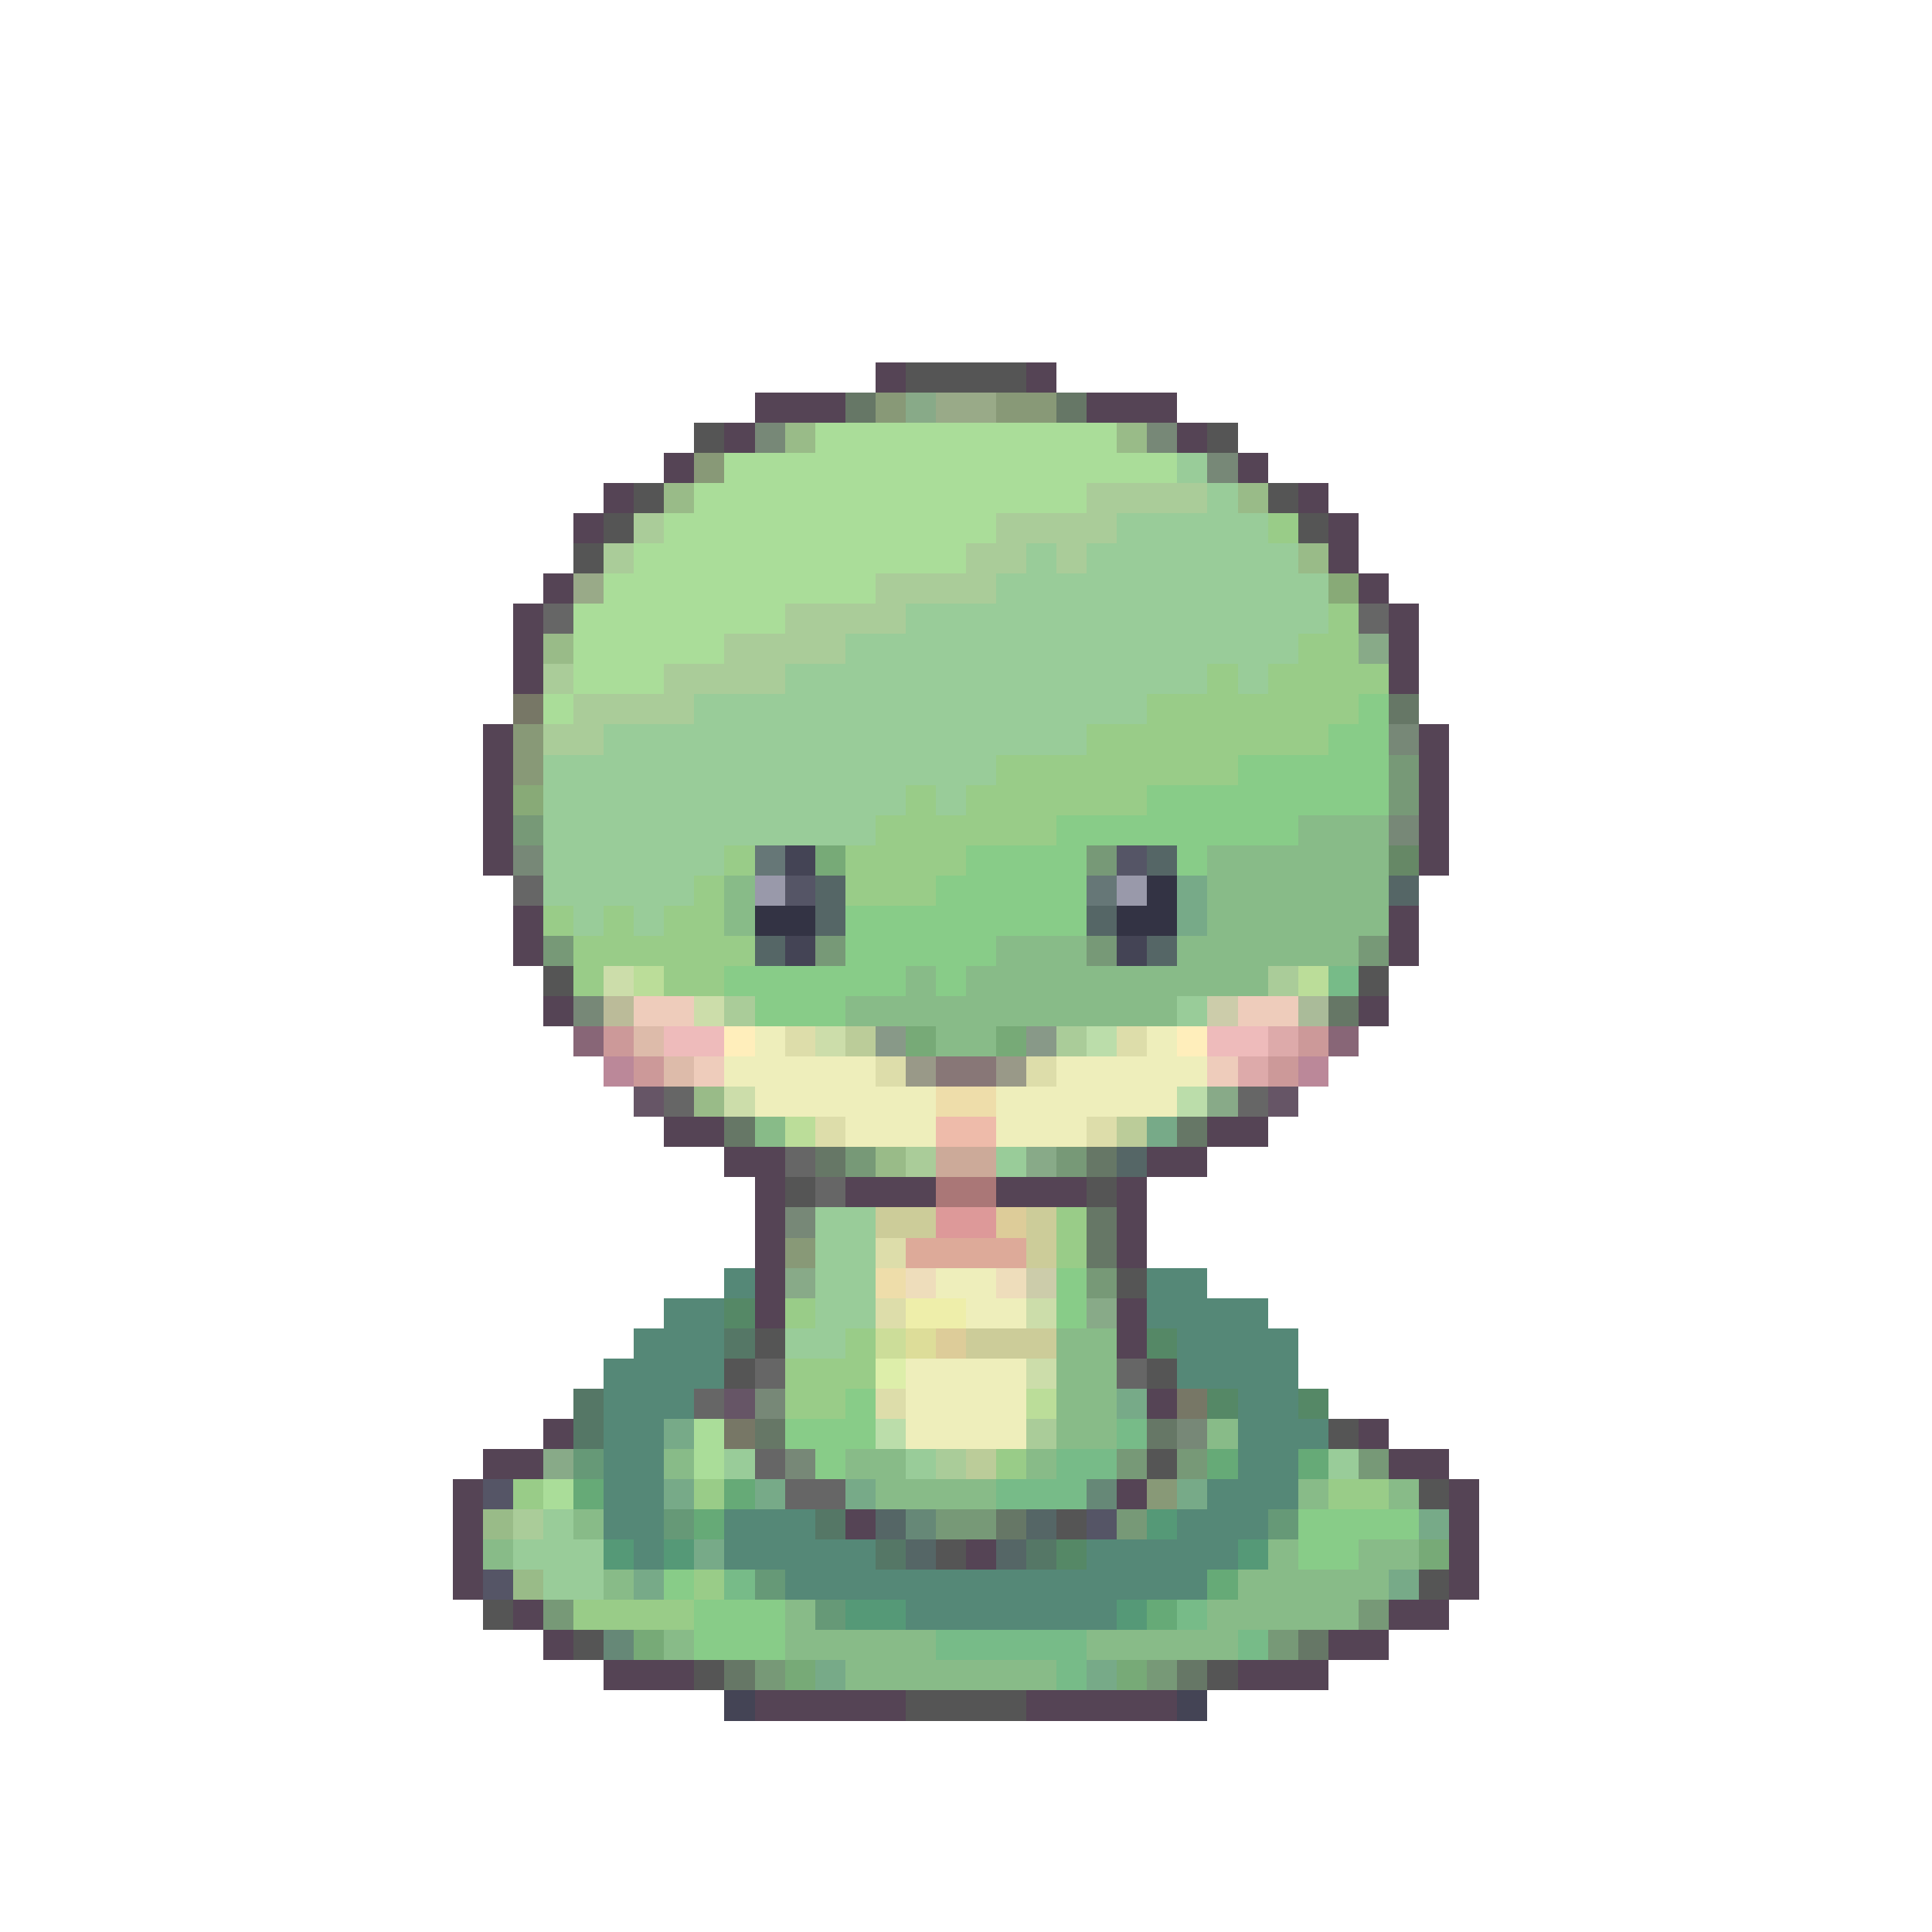
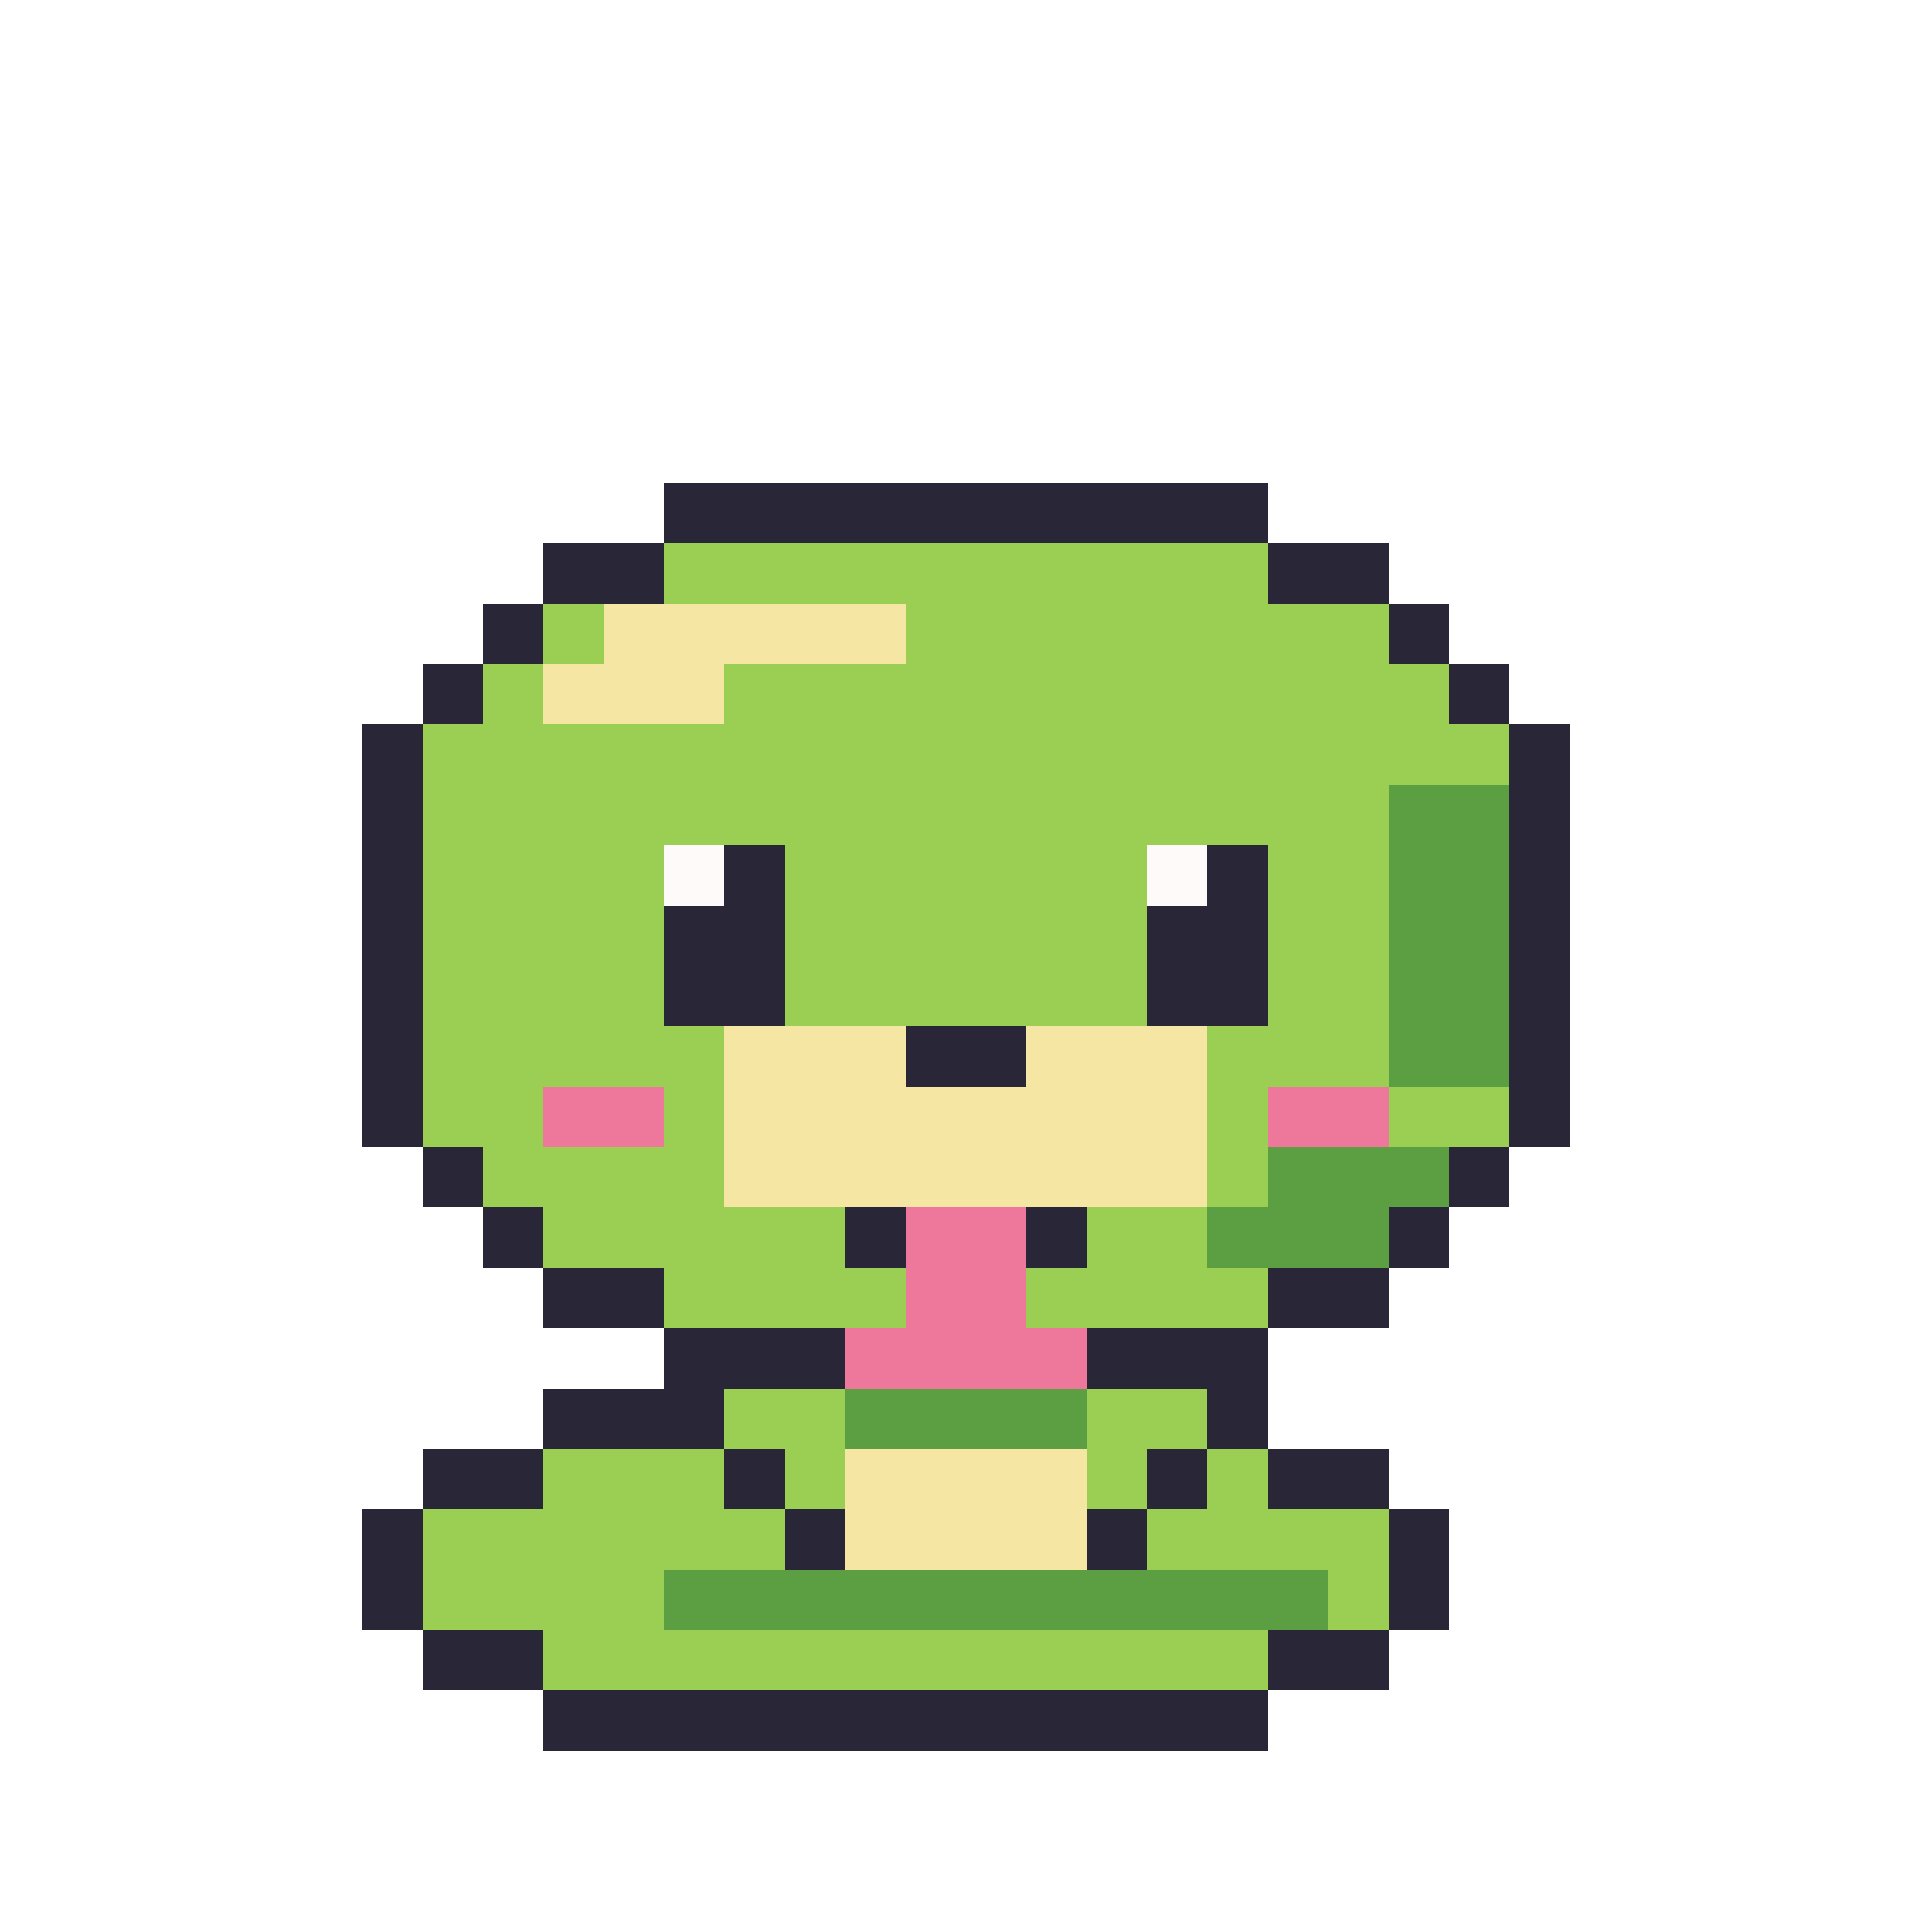
- <svg xmlns="http://www.w3.org/2000/svg" width="64" height="64" viewBox="0 0 64 64" shape-rendering="crispEdges" role="img" aria-label="뱀 도트 수호메이트">
-   <path fill="#554455" d="M29 12h1v1h-1ZM34 12h1v1h-1ZM25 13h1v1h-1ZM26 13h1v1h-1ZM27 13h1v1h-1ZM36 13h1v1h-1ZM37 13h1v1h-1ZM38 13h1v1h-1ZM24 14h1v1h-1ZM39 14h1v1h-1ZM22 15h1v1h-1ZM41 15h1v1h-1ZM20 16h1v1h-1ZM43 16h1v1h-1ZM19 17h1v1h-1ZM44 17h1v1h-1ZM44 18h1v1h-1ZM18 19h1v1h-1ZM45 19h1v1h-1ZM17 20h1v1h-1ZM46 20h1v1h-1ZM17 21h1v1h-1ZM46 21h1v1h-1ZM17 22h1v1h-1ZM46 22h1v1h-1ZM16 24h1v1h-1ZM47 24h1v1h-1ZM16 25h1v1h-1ZM47 25h1v1h-1ZM16 26h1v1h-1ZM47 26h1v1h-1ZM16 27h1v1h-1ZM47 27h1v1h-1ZM16 28h1v1h-1ZM47 28h1v1h-1ZM17 30h1v1h-1ZM46 30h1v1h-1ZM17 31h1v1h-1ZM46 31h1v1h-1ZM18 33h1v1h-1ZM45 33h1v1h-1ZM22 37h1v1h-1ZM23 37h1v1h-1ZM40 37h1v1h-1ZM41 37h1v1h-1ZM24 38h1v1h-1ZM25 38h1v1h-1ZM38 38h1v1h-1ZM39 38h1v1h-1ZM25 39h1v1h-1ZM28 39h1v1h-1ZM29 39h1v1h-1ZM30 39h1v1h-1ZM33 39h1v1h-1ZM34 39h1v1h-1ZM35 39h1v1h-1ZM37 39h1v1h-1ZM25 40h1v1h-1ZM37 40h1v1h-1ZM25 41h1v1h-1ZM37 41h1v1h-1ZM25 42h1v1h-1ZM25 43h1v1h-1ZM37 43h1v1h-1ZM37 44h1v1h-1ZM38 46h1v1h-1ZM18 47h1v1h-1ZM45 47h1v1h-1ZM16 48h1v1h-1ZM17 48h1v1h-1ZM46 48h1v1h-1ZM47 48h1v1h-1ZM15 49h1v1h-1ZM37 49h1v1h-1ZM48 49h1v1h-1ZM15 50h1v1h-1ZM28 50h1v1h-1ZM48 50h1v1h-1ZM15 51h1v1h-1ZM32 51h1v1h-1ZM48 51h1v1h-1ZM15 52h1v1h-1ZM48 52h1v1h-1ZM17 53h1v1h-1ZM46 53h1v1h-1ZM47 53h1v1h-1ZM18 54h1v1h-1ZM44 54h1v1h-1ZM45 54h1v1h-1ZM20 55h1v1h-1ZM21 55h1v1h-1ZM22 55h1v1h-1ZM41 55h1v1h-1ZM42 55h1v1h-1ZM43 55h1v1h-1ZM25 56h1v1h-1ZM26 56h1v1h-1ZM27 56h1v1h-1ZM28 56h1v1h-1ZM29 56h1v1h-1ZM34 56h1v1h-1ZM35 56h1v1h-1ZM36 56h1v1h-1ZM37 56h1v1h-1ZM38 56h1v1h-1Z" />
-   <path fill="#555555" d="M30 12h1v1h-1ZM31 12h1v1h-1ZM32 12h1v1h-1ZM33 12h1v1h-1ZM23 14h1v1h-1ZM40 14h1v1h-1ZM21 16h1v1h-1ZM42 16h1v1h-1ZM20 17h1v1h-1ZM43 17h1v1h-1ZM19 18h1v1h-1ZM18 32h1v1h-1ZM45 32h1v1h-1ZM26 39h1v1h-1ZM36 39h1v1h-1ZM37 42h1v1h-1ZM25 44h1v1h-1ZM24 45h1v1h-1ZM38 45h1v1h-1ZM44 47h1v1h-1ZM38 48h1v1h-1ZM47 49h1v1h-1ZM35 50h1v1h-1ZM31 51h1v1h-1ZM47 52h1v1h-1ZM16 53h1v1h-1ZM19 54h1v1h-1ZM23 55h1v1h-1ZM40 55h1v1h-1ZM30 56h1v1h-1ZM31 56h1v1h-1ZM32 56h1v1h-1ZM33 56h1v1h-1Z" />
-   <path fill="#667766" d="M28 13h1v1h-1ZM35 13h1v1h-1ZM46 23h1v1h-1ZM44 33h1v1h-1ZM24 37h1v1h-1ZM39 37h1v1h-1ZM27 38h1v1h-1ZM36 38h1v1h-1ZM36 40h1v1h-1ZM36 41h1v1h-1ZM25 47h1v1h-1ZM38 47h1v1h-1ZM33 50h1v1h-1ZM43 54h1v1h-1ZM24 55h1v1h-1ZM39 55h1v1h-1Z" />
-   <path fill="#889977" d="M29 13h1v1h-1ZM33 13h1v1h-1ZM34 13h1v1h-1ZM23 15h1v1h-1ZM17 24h1v1h-1ZM17 25h1v1h-1ZM26 41h1v1h-1ZM38 49h1v1h-1Z" />
-   <path fill="#88aa88" d="M30 13h1v1h-1ZM45 21h1v1h-1ZM40 36h1v1h-1ZM34 38h1v1h-1ZM26 42h1v1h-1ZM36 43h1v1h-1ZM18 48h1v1h-1Z" />
-   <path fill="#99aa88" d="M31 13h1v1h-1ZM32 13h1v1h-1ZM19 19h1v1h-1Z" />
-   <path fill="#778877" d="M25 14h1v1h-1ZM38 14h1v1h-1ZM40 15h1v1h-1ZM46 24h1v1h-1ZM46 27h1v1h-1ZM17 28h1v1h-1ZM19 33h1v1h-1ZM26 40h1v1h-1ZM25 46h1v1h-1ZM39 47h1v1h-1ZM26 48h1v1h-1Z" />
-   <path fill="#99bb88" d="M26 14h1v1h-1ZM37 14h1v1h-1ZM22 16h1v1h-1ZM41 16h1v1h-1ZM43 18h1v1h-1ZM18 21h1v1h-1ZM23 36h1v1h-1ZM29 38h1v1h-1ZM16 50h1v1h-1ZM17 52h1v1h-1Z" />
-   <path fill="#aadd99" d="M27 14h1v1h-1ZM28 14h1v1h-1ZM29 14h1v1h-1ZM30 14h1v1h-1ZM31 14h1v1h-1ZM32 14h1v1h-1ZM33 14h1v1h-1ZM34 14h1v1h-1ZM35 14h1v1h-1ZM36 14h1v1h-1ZM24 15h1v1h-1ZM25 15h1v1h-1ZM26 15h1v1h-1ZM27 15h1v1h-1ZM28 15h1v1h-1ZM29 15h1v1h-1ZM30 15h1v1h-1ZM31 15h1v1h-1ZM32 15h1v1h-1ZM33 15h1v1h-1ZM34 15h1v1h-1ZM35 15h1v1h-1ZM36 15h1v1h-1ZM37 15h1v1h-1ZM38 15h1v1h-1ZM23 16h1v1h-1ZM24 16h1v1h-1ZM25 16h1v1h-1ZM26 16h1v1h-1ZM27 16h1v1h-1ZM28 16h1v1h-1ZM29 16h1v1h-1ZM30 16h1v1h-1ZM31 16h1v1h-1ZM32 16h1v1h-1ZM33 16h1v1h-1ZM34 16h1v1h-1ZM35 16h1v1h-1ZM22 17h1v1h-1ZM23 17h1v1h-1ZM24 17h1v1h-1ZM25 17h1v1h-1ZM26 17h1v1h-1ZM27 17h1v1h-1ZM28 17h1v1h-1ZM29 17h1v1h-1ZM30 17h1v1h-1ZM31 17h1v1h-1ZM32 17h1v1h-1ZM21 18h1v1h-1ZM22 18h1v1h-1ZM23 18h1v1h-1ZM24 18h1v1h-1ZM25 18h1v1h-1ZM26 18h1v1h-1ZM27 18h1v1h-1ZM28 18h1v1h-1ZM29 18h1v1h-1ZM30 18h1v1h-1ZM31 18h1v1h-1ZM20 19h1v1h-1ZM21 19h1v1h-1ZM22 19h1v1h-1ZM23 19h1v1h-1ZM24 19h1v1h-1ZM25 19h1v1h-1ZM26 19h1v1h-1ZM27 19h1v1h-1ZM28 19h1v1h-1ZM19 20h1v1h-1ZM20 20h1v1h-1ZM21 20h1v1h-1ZM22 20h1v1h-1ZM23 20h1v1h-1ZM24 20h1v1h-1ZM25 20h1v1h-1ZM19 21h1v1h-1ZM20 21h1v1h-1ZM21 21h1v1h-1ZM22 21h1v1h-1ZM23 21h1v1h-1ZM19 22h1v1h-1ZM20 22h1v1h-1ZM21 22h1v1h-1ZM18 23h1v1h-1ZM23 47h1v1h-1ZM23 48h1v1h-1ZM18 49h1v1h-1Z" />
-   <path fill="#99cc99" d="M39 15h1v1h-1ZM40 16h1v1h-1ZM37 17h1v1h-1ZM38 17h1v1h-1ZM39 17h1v1h-1ZM40 17h1v1h-1ZM41 17h1v1h-1ZM34 18h1v1h-1ZM36 18h1v1h-1ZM37 18h1v1h-1ZM38 18h1v1h-1ZM39 18h1v1h-1ZM40 18h1v1h-1ZM41 18h1v1h-1ZM42 18h1v1h-1ZM33 19h1v1h-1ZM34 19h1v1h-1ZM35 19h1v1h-1ZM36 19h1v1h-1ZM37 19h1v1h-1ZM38 19h1v1h-1ZM39 19h1v1h-1ZM40 19h1v1h-1ZM41 19h1v1h-1ZM42 19h1v1h-1ZM43 19h1v1h-1ZM30 20h1v1h-1ZM31 20h1v1h-1ZM32 20h1v1h-1ZM33 20h1v1h-1ZM34 20h1v1h-1ZM35 20h1v1h-1ZM36 20h1v1h-1ZM37 20h1v1h-1ZM38 20h1v1h-1ZM39 20h1v1h-1ZM40 20h1v1h-1ZM41 20h1v1h-1ZM42 20h1v1h-1ZM43 20h1v1h-1ZM28 21h1v1h-1ZM29 21h1v1h-1ZM30 21h1v1h-1ZM31 21h1v1h-1ZM32 21h1v1h-1ZM33 21h1v1h-1ZM34 21h1v1h-1ZM35 21h1v1h-1ZM36 21h1v1h-1ZM37 21h1v1h-1ZM38 21h1v1h-1ZM39 21h1v1h-1ZM40 21h1v1h-1ZM41 21h1v1h-1ZM42 21h1v1h-1ZM26 22h1v1h-1ZM27 22h1v1h-1ZM28 22h1v1h-1ZM29 22h1v1h-1ZM30 22h1v1h-1ZM31 22h1v1h-1ZM32 22h1v1h-1ZM33 22h1v1h-1ZM34 22h1v1h-1ZM35 22h1v1h-1ZM36 22h1v1h-1ZM37 22h1v1h-1ZM38 22h1v1h-1ZM39 22h1v1h-1ZM41 22h1v1h-1ZM23 23h1v1h-1ZM24 23h1v1h-1ZM25 23h1v1h-1ZM26 23h1v1h-1ZM27 23h1v1h-1ZM28 23h1v1h-1ZM29 23h1v1h-1ZM30 23h1v1h-1ZM31 23h1v1h-1ZM32 23h1v1h-1ZM33 23h1v1h-1ZM34 23h1v1h-1ZM35 23h1v1h-1ZM36 23h1v1h-1ZM37 23h1v1h-1ZM20 24h1v1h-1ZM21 24h1v1h-1ZM22 24h1v1h-1ZM23 24h1v1h-1ZM24 24h1v1h-1ZM25 24h1v1h-1ZM26 24h1v1h-1ZM27 24h1v1h-1ZM28 24h1v1h-1ZM29 24h1v1h-1ZM30 24h1v1h-1ZM31 24h1v1h-1ZM32 24h1v1h-1ZM33 24h1v1h-1ZM34 24h1v1h-1ZM35 24h1v1h-1ZM18 25h1v1h-1ZM19 25h1v1h-1ZM20 25h1v1h-1ZM21 25h1v1h-1ZM22 25h1v1h-1ZM23 25h1v1h-1ZM24 25h1v1h-1ZM25 25h1v1h-1ZM26 25h1v1h-1ZM27 25h1v1h-1ZM28 25h1v1h-1ZM29 25h1v1h-1ZM30 25h1v1h-1ZM31 25h1v1h-1ZM32 25h1v1h-1ZM18 26h1v1h-1ZM19 26h1v1h-1ZM20 26h1v1h-1ZM21 26h1v1h-1ZM22 26h1v1h-1ZM23 26h1v1h-1ZM24 26h1v1h-1ZM25 26h1v1h-1ZM26 26h1v1h-1ZM27 26h1v1h-1ZM28 26h1v1h-1ZM29 26h1v1h-1ZM31 26h1v1h-1ZM18 27h1v1h-1ZM19 27h1v1h-1ZM20 27h1v1h-1ZM21 27h1v1h-1ZM22 27h1v1h-1ZM23 27h1v1h-1ZM24 27h1v1h-1ZM25 27h1v1h-1ZM26 27h1v1h-1ZM27 27h1v1h-1ZM28 27h1v1h-1ZM18 28h1v1h-1ZM19 28h1v1h-1ZM20 28h1v1h-1ZM21 28h1v1h-1ZM22 28h1v1h-1ZM23 28h1v1h-1ZM18 29h1v1h-1ZM19 29h1v1h-1ZM20 29h1v1h-1ZM21 29h1v1h-1ZM22 29h1v1h-1ZM19 30h1v1h-1ZM21 30h1v1h-1ZM39 33h1v1h-1ZM33 38h1v1h-1ZM27 40h1v1h-1ZM28 40h1v1h-1ZM27 41h1v1h-1ZM28 41h1v1h-1ZM27 42h1v1h-1ZM28 42h1v1h-1ZM27 43h1v1h-1ZM28 43h1v1h-1ZM26 44h1v1h-1ZM27 44h1v1h-1ZM24 48h1v1h-1ZM30 48h1v1h-1ZM44 48h1v1h-1ZM18 50h1v1h-1ZM17 51h1v1h-1ZM18 51h1v1h-1ZM19 51h1v1h-1ZM18 52h1v1h-1ZM19 52h1v1h-1Z" />
-   <path fill="#aacc99" d="M36 16h1v1h-1ZM37 16h1v1h-1ZM38 16h1v1h-1ZM39 16h1v1h-1ZM21 17h1v1h-1ZM33 17h1v1h-1ZM34 17h1v1h-1ZM35 17h1v1h-1ZM36 17h1v1h-1ZM20 18h1v1h-1ZM32 18h1v1h-1ZM33 18h1v1h-1ZM35 18h1v1h-1ZM29 19h1v1h-1ZM30 19h1v1h-1ZM31 19h1v1h-1ZM32 19h1v1h-1ZM26 20h1v1h-1ZM27 20h1v1h-1ZM28 20h1v1h-1ZM29 20h1v1h-1ZM24 21h1v1h-1ZM25 21h1v1h-1ZM26 21h1v1h-1ZM27 21h1v1h-1ZM18 22h1v1h-1ZM22 22h1v1h-1ZM23 22h1v1h-1ZM24 22h1v1h-1ZM25 22h1v1h-1ZM19 23h1v1h-1ZM20 23h1v1h-1ZM21 23h1v1h-1ZM22 23h1v1h-1ZM18 24h1v1h-1ZM19 24h1v1h-1ZM42 32h1v1h-1ZM24 33h1v1h-1ZM35 34h1v1h-1ZM30 38h1v1h-1ZM34 47h1v1h-1ZM31 48h1v1h-1ZM17 50h1v1h-1Z" />
-   <path fill="#99cc88" d="M42 17h1v1h-1ZM44 20h1v1h-1ZM43 21h1v1h-1ZM44 21h1v1h-1ZM40 22h1v1h-1ZM42 22h1v1h-1ZM43 22h1v1h-1ZM44 22h1v1h-1ZM45 22h1v1h-1ZM38 23h1v1h-1ZM39 23h1v1h-1ZM40 23h1v1h-1ZM41 23h1v1h-1ZM42 23h1v1h-1ZM43 23h1v1h-1ZM44 23h1v1h-1ZM36 24h1v1h-1ZM37 24h1v1h-1ZM38 24h1v1h-1ZM39 24h1v1h-1ZM40 24h1v1h-1ZM41 24h1v1h-1ZM42 24h1v1h-1ZM43 24h1v1h-1ZM33 25h1v1h-1ZM34 25h1v1h-1ZM35 25h1v1h-1ZM36 25h1v1h-1ZM37 25h1v1h-1ZM38 25h1v1h-1ZM39 25h1v1h-1ZM40 25h1v1h-1ZM30 26h1v1h-1ZM32 26h1v1h-1ZM33 26h1v1h-1ZM34 26h1v1h-1ZM35 26h1v1h-1ZM36 26h1v1h-1ZM37 26h1v1h-1ZM29 27h1v1h-1ZM30 27h1v1h-1ZM31 27h1v1h-1ZM32 27h1v1h-1ZM33 27h1v1h-1ZM34 27h1v1h-1ZM24 28h1v1h-1ZM28 28h1v1h-1ZM29 28h1v1h-1ZM30 28h1v1h-1ZM31 28h1v1h-1ZM23 29h1v1h-1ZM28 29h1v1h-1ZM29 29h1v1h-1ZM30 29h1v1h-1ZM18 30h1v1h-1ZM20 30h1v1h-1ZM22 30h1v1h-1ZM23 30h1v1h-1ZM19 31h1v1h-1ZM20 31h1v1h-1ZM21 31h1v1h-1ZM22 31h1v1h-1ZM23 31h1v1h-1ZM24 31h1v1h-1ZM19 32h1v1h-1ZM22 32h1v1h-1ZM23 32h1v1h-1ZM35 40h1v1h-1ZM35 41h1v1h-1ZM26 43h1v1h-1ZM28 44h1v1h-1ZM26 45h1v1h-1ZM27 45h1v1h-1ZM28 45h1v1h-1ZM26 46h1v1h-1ZM27 46h1v1h-1ZM33 48h1v1h-1ZM17 49h1v1h-1ZM23 49h1v1h-1ZM44 49h1v1h-1ZM45 49h1v1h-1ZM23 52h1v1h-1ZM19 53h1v1h-1ZM20 53h1v1h-1ZM21 53h1v1h-1ZM22 53h1v1h-1Z" />
-   <path fill="#88aa77" d="M44 19h1v1h-1ZM17 26h1v1h-1Z" />
-   <path fill="#666666" d="M18 20h1v1h-1ZM45 20h1v1h-1ZM17 29h1v1h-1ZM22 36h1v1h-1ZM41 36h1v1h-1ZM26 38h1v1h-1ZM27 39h1v1h-1ZM25 45h1v1h-1ZM37 45h1v1h-1ZM23 46h1v1h-1ZM25 48h1v1h-1ZM26 49h1v1h-1ZM27 49h1v1h-1Z" />
-   <path fill="#777766" d="M17 23h1v1h-1ZM39 46h1v1h-1ZM24 47h1v1h-1Z" />
-   <path fill="#88cc88" d="M45 23h1v1h-1ZM44 24h1v1h-1ZM45 24h1v1h-1ZM41 25h1v1h-1ZM42 25h1v1h-1ZM43 25h1v1h-1ZM44 25h1v1h-1ZM45 25h1v1h-1ZM38 26h1v1h-1ZM39 26h1v1h-1ZM40 26h1v1h-1ZM41 26h1v1h-1ZM42 26h1v1h-1ZM43 26h1v1h-1ZM44 26h1v1h-1ZM45 26h1v1h-1ZM35 27h1v1h-1ZM36 27h1v1h-1ZM37 27h1v1h-1ZM38 27h1v1h-1ZM39 27h1v1h-1ZM40 27h1v1h-1ZM41 27h1v1h-1ZM42 27h1v1h-1ZM32 28h1v1h-1ZM33 28h1v1h-1ZM34 28h1v1h-1ZM35 28h1v1h-1ZM39 28h1v1h-1ZM31 29h1v1h-1ZM32 29h1v1h-1ZM33 29h1v1h-1ZM34 29h1v1h-1ZM35 29h1v1h-1ZM28 30h1v1h-1ZM29 30h1v1h-1ZM30 30h1v1h-1ZM31 30h1v1h-1ZM32 30h1v1h-1ZM33 30h1v1h-1ZM34 30h1v1h-1ZM35 30h1v1h-1ZM28 31h1v1h-1ZM29 31h1v1h-1ZM30 31h1v1h-1ZM31 31h1v1h-1ZM32 31h1v1h-1ZM24 32h1v1h-1ZM25 32h1v1h-1ZM26 32h1v1h-1ZM27 32h1v1h-1ZM28 32h1v1h-1ZM29 32h1v1h-1ZM31 32h1v1h-1ZM25 33h1v1h-1ZM26 33h1v1h-1ZM27 33h1v1h-1ZM35 42h1v1h-1ZM35 43h1v1h-1ZM28 46h1v1h-1ZM26 47h1v1h-1ZM27 47h1v1h-1ZM28 47h1v1h-1ZM27 48h1v1h-1ZM43 50h1v1h-1ZM44 50h1v1h-1ZM45 50h1v1h-1ZM46 50h1v1h-1ZM43 51h1v1h-1ZM44 51h1v1h-1ZM22 52h1v1h-1ZM23 53h1v1h-1ZM24 53h1v1h-1ZM25 53h1v1h-1ZM23 54h1v1h-1ZM24 54h1v1h-1ZM25 54h1v1h-1Z" />
-   <path fill="#779977" d="M46 25h1v1h-1ZM46 26h1v1h-1ZM17 27h1v1h-1ZM36 28h1v1h-1ZM18 31h1v1h-1ZM27 31h1v1h-1ZM36 31h1v1h-1ZM45 31h1v1h-1ZM28 38h1v1h-1ZM35 38h1v1h-1ZM36 42h1v1h-1ZM37 48h1v1h-1ZM39 48h1v1h-1ZM45 48h1v1h-1ZM31 50h1v1h-1ZM32 50h1v1h-1ZM37 50h1v1h-1ZM18 53h1v1h-1ZM45 53h1v1h-1ZM42 54h1v1h-1ZM25 55h1v1h-1ZM38 55h1v1h-1Z" />
-   <path fill="#88bb88" d="M43 27h1v1h-1ZM44 27h1v1h-1ZM45 27h1v1h-1ZM40 28h1v1h-1ZM41 28h1v1h-1ZM42 28h1v1h-1ZM43 28h1v1h-1ZM44 28h1v1h-1ZM45 28h1v1h-1ZM24 29h1v1h-1ZM40 29h1v1h-1ZM41 29h1v1h-1ZM42 29h1v1h-1ZM43 29h1v1h-1ZM44 29h1v1h-1ZM45 29h1v1h-1ZM24 30h1v1h-1ZM40 30h1v1h-1ZM41 30h1v1h-1ZM42 30h1v1h-1ZM43 30h1v1h-1ZM44 30h1v1h-1ZM45 30h1v1h-1ZM33 31h1v1h-1ZM34 31h1v1h-1ZM35 31h1v1h-1ZM39 31h1v1h-1ZM40 31h1v1h-1ZM41 31h1v1h-1ZM42 31h1v1h-1ZM43 31h1v1h-1ZM44 31h1v1h-1ZM30 32h1v1h-1ZM32 32h1v1h-1ZM33 32h1v1h-1ZM34 32h1v1h-1ZM35 32h1v1h-1ZM36 32h1v1h-1ZM37 32h1v1h-1ZM38 32h1v1h-1ZM39 32h1v1h-1ZM40 32h1v1h-1ZM41 32h1v1h-1ZM28 33h1v1h-1ZM29 33h1v1h-1ZM30 33h1v1h-1ZM31 33h1v1h-1ZM32 33h1v1h-1ZM33 33h1v1h-1ZM34 33h1v1h-1ZM35 33h1v1h-1ZM36 33h1v1h-1ZM37 33h1v1h-1ZM38 33h1v1h-1ZM31 34h1v1h-1ZM32 34h1v1h-1ZM25 37h1v1h-1ZM35 44h1v1h-1ZM36 44h1v1h-1ZM35 45h1v1h-1ZM36 45h1v1h-1ZM35 46h1v1h-1ZM36 46h1v1h-1ZM35 47h1v1h-1ZM36 47h1v1h-1ZM40 47h1v1h-1ZM22 48h1v1h-1ZM28 48h1v1h-1ZM29 48h1v1h-1ZM34 48h1v1h-1ZM29 49h1v1h-1ZM30 49h1v1h-1ZM31 49h1v1h-1ZM32 49h1v1h-1ZM43 49h1v1h-1ZM46 49h1v1h-1ZM19 50h1v1h-1ZM16 51h1v1h-1ZM42 51h1v1h-1ZM45 51h1v1h-1ZM46 51h1v1h-1ZM20 52h1v1h-1ZM41 52h1v1h-1ZM42 52h1v1h-1ZM43 52h1v1h-1ZM44 52h1v1h-1ZM45 52h1v1h-1ZM26 53h1v1h-1ZM40 53h1v1h-1ZM41 53h1v1h-1ZM42 53h1v1h-1ZM43 53h1v1h-1ZM44 53h1v1h-1ZM22 54h1v1h-1ZM26 54h1v1h-1ZM27 54h1v1h-1ZM28 54h1v1h-1ZM29 54h1v1h-1ZM30 54h1v1h-1ZM36 54h1v1h-1ZM37 54h1v1h-1ZM38 54h1v1h-1ZM39 54h1v1h-1ZM40 54h1v1h-1ZM28 55h1v1h-1ZM29 55h1v1h-1ZM30 55h1v1h-1ZM31 55h1v1h-1ZM32 55h1v1h-1ZM33 55h1v1h-1ZM34 55h1v1h-1Z" />
-   <path fill="#667777" d="M25 28h1v1h-1ZM36 29h1v1h-1Z" />
-   <path fill="#444455" d="M26 28h1v1h-1ZM26 31h1v1h-1ZM37 31h1v1h-1ZM24 56h1v1h-1ZM39 56h1v1h-1Z" />
-   <path fill="#77aa77" d="M27 28h1v1h-1ZM30 34h1v1h-1ZM33 34h1v1h-1ZM47 51h1v1h-1ZM21 54h1v1h-1ZM26 55h1v1h-1ZM37 55h1v1h-1Z" />
-   <path fill="#555566" d="M37 28h1v1h-1ZM26 29h1v1h-1ZM16 49h1v1h-1ZM36 50h1v1h-1ZM16 52h1v1h-1Z" />
-   <path fill="#556666" d="M38 28h1v1h-1ZM27 29h1v1h-1ZM46 29h1v1h-1ZM27 30h1v1h-1ZM36 30h1v1h-1ZM25 31h1v1h-1ZM38 31h1v1h-1ZM37 38h1v1h-1ZM29 50h1v1h-1ZM34 50h1v1h-1ZM30 51h1v1h-1ZM33 51h1v1h-1Z" />
-   <path fill="#668866" d="M46 28h1v1h-1Z" />
-   <path fill="#9999aa" d="M25 29h1v1h-1ZM37 29h1v1h-1Z" />
-   <path fill="#333344" d="M38 29h1v1h-1ZM25 30h1v1h-1ZM26 30h1v1h-1ZM37 30h1v1h-1ZM38 30h1v1h-1Z" />
-   <path fill="#77aa88" d="M39 29h1v1h-1ZM39 30h1v1h-1ZM38 37h1v1h-1ZM37 46h1v1h-1ZM22 47h1v1h-1ZM22 49h1v1h-1ZM25 49h1v1h-1ZM28 49h1v1h-1ZM39 49h1v1h-1ZM47 50h1v1h-1ZM23 51h1v1h-1ZM21 52h1v1h-1ZM46 52h1v1h-1ZM27 55h1v1h-1ZM36 55h1v1h-1Z" />
-   <path fill="#ccddaa" d="M20 32h1v1h-1ZM23 33h1v1h-1ZM27 34h1v1h-1ZM24 36h1v1h-1ZM34 43h1v1h-1ZM34 45h1v1h-1Z" />
-   <path fill="#bbdd99" d="M21 32h1v1h-1ZM43 32h1v1h-1ZM26 37h1v1h-1ZM34 46h1v1h-1Z" />
-   <path fill="#77bb88" d="M44 32h1v1h-1ZM37 47h1v1h-1ZM35 48h1v1h-1ZM36 48h1v1h-1ZM33 49h1v1h-1ZM34 49h1v1h-1ZM35 49h1v1h-1ZM24 52h1v1h-1ZM39 53h1v1h-1ZM31 54h1v1h-1ZM32 54h1v1h-1ZM33 54h1v1h-1ZM34 54h1v1h-1ZM35 54h1v1h-1ZM41 54h1v1h-1ZM35 55h1v1h-1Z" />
-   <path fill="#bbbb99" d="M20 33h1v1h-1Z" />
-   <path fill="#eeccbb" d="M21 33h1v1h-1ZM22 33h1v1h-1ZM41 33h1v1h-1ZM42 33h1v1h-1ZM23 35h1v1h-1ZM40 35h1v1h-1Z" />
-   <path fill="#ccccaa" d="M40 33h1v1h-1ZM34 42h1v1h-1Z" />
-   <path fill="#aabb99" d="M43 33h1v1h-1Z" />
-   <path fill="#886677" d="M19 34h1v1h-1ZM44 34h1v1h-1Z" />
-   <path fill="#cc9999" d="M20 34h1v1h-1ZM43 34h1v1h-1ZM21 35h1v1h-1ZM42 35h1v1h-1Z" />
-   <path fill="#ddbbaa" d="M21 34h1v1h-1ZM22 35h1v1h-1Z" />
-   <path fill="#eebbbb" d="M22 34h1v1h-1ZM23 34h1v1h-1ZM40 34h1v1h-1ZM41 34h1v1h-1Z" />
-   <path fill="#ffeebb" d="M24 34h1v1h-1ZM39 34h1v1h-1Z" />
-   <path fill="#eeeebb" d="M25 34h1v1h-1ZM38 34h1v1h-1ZM24 35h1v1h-1ZM25 35h1v1h-1ZM26 35h1v1h-1ZM27 35h1v1h-1ZM28 35h1v1h-1ZM35 35h1v1h-1ZM36 35h1v1h-1ZM37 35h1v1h-1ZM38 35h1v1h-1ZM39 35h1v1h-1ZM25 36h1v1h-1ZM26 36h1v1h-1ZM27 36h1v1h-1ZM28 36h1v1h-1ZM29 36h1v1h-1ZM30 36h1v1h-1ZM33 36h1v1h-1ZM34 36h1v1h-1ZM35 36h1v1h-1ZM36 36h1v1h-1ZM37 36h1v1h-1ZM38 36h1v1h-1ZM28 37h1v1h-1ZM29 37h1v1h-1ZM30 37h1v1h-1ZM33 37h1v1h-1ZM34 37h1v1h-1ZM35 37h1v1h-1ZM31 42h1v1h-1ZM32 42h1v1h-1ZM32 43h1v1h-1ZM33 43h1v1h-1ZM30 45h1v1h-1ZM31 45h1v1h-1ZM32 45h1v1h-1ZM33 45h1v1h-1ZM30 46h1v1h-1ZM31 46h1v1h-1ZM32 46h1v1h-1ZM33 46h1v1h-1ZM30 47h1v1h-1ZM31 47h1v1h-1ZM32 47h1v1h-1ZM33 47h1v1h-1Z" />
-   <path fill="#ddddaa" d="M26 34h1v1h-1ZM37 34h1v1h-1ZM29 35h1v1h-1ZM34 35h1v1h-1ZM27 37h1v1h-1ZM36 37h1v1h-1ZM29 41h1v1h-1ZM29 43h1v1h-1ZM29 46h1v1h-1Z" />
-   <path fill="#bbcc99" d="M28 34h1v1h-1ZM37 37h1v1h-1ZM32 48h1v1h-1Z" />
-   <path fill="#889988" d="M29 34h1v1h-1ZM34 34h1v1h-1Z" />
-   <path fill="#bbddaa" d="M36 34h1v1h-1ZM39 36h1v1h-1ZM29 47h1v1h-1Z" />
-   <path fill="#ddaaaa" d="M42 34h1v1h-1ZM41 35h1v1h-1Z" />
-   <path fill="#bb8899" d="M20 35h1v1h-1ZM43 35h1v1h-1Z" />
-   <path fill="#999988" d="M30 35h1v1h-1ZM33 35h1v1h-1Z" />
-   <path fill="#887777" d="M31 35h1v1h-1ZM32 35h1v1h-1Z" />
-   <path fill="#665566" d="M21 36h1v1h-1ZM42 36h1v1h-1ZM24 46h1v1h-1Z" />
-   <path fill="#eeddaa" d="M31 36h1v1h-1ZM32 36h1v1h-1ZM29 42h1v1h-1Z" />
-   <path fill="#eebbaa" d="M31 37h1v1h-1ZM32 37h1v1h-1Z" />
-   <path fill="#ccaa99" d="M31 38h1v1h-1ZM32 38h1v1h-1Z" />
-   <path fill="#aa7777" d="M31 39h1v1h-1ZM32 39h1v1h-1Z" />
-   <path fill="#cccc99" d="M29 40h1v1h-1ZM30 40h1v1h-1ZM34 40h1v1h-1ZM34 41h1v1h-1ZM32 44h1v1h-1ZM33 44h1v1h-1ZM34 44h1v1h-1Z" />
-   <path fill="#dd9999" d="M31 40h1v1h-1ZM32 40h1v1h-1Z" />
-   <path fill="#ddcc99" d="M33 40h1v1h-1ZM31 44h1v1h-1Z" />
-   <path fill="#ddaa99" d="M30 41h1v1h-1ZM31 41h1v1h-1ZM32 41h1v1h-1ZM33 41h1v1h-1Z" />
-   <path fill="#558877" d="M24 42h1v1h-1ZM38 42h1v1h-1ZM39 42h1v1h-1ZM22 43h1v1h-1ZM23 43h1v1h-1ZM38 43h1v1h-1ZM39 43h1v1h-1ZM40 43h1v1h-1ZM41 43h1v1h-1ZM21 44h1v1h-1ZM22 44h1v1h-1ZM23 44h1v1h-1ZM39 44h1v1h-1ZM40 44h1v1h-1ZM41 44h1v1h-1ZM42 44h1v1h-1ZM20 45h1v1h-1ZM21 45h1v1h-1ZM22 45h1v1h-1ZM23 45h1v1h-1ZM39 45h1v1h-1ZM40 45h1v1h-1ZM41 45h1v1h-1ZM42 45h1v1h-1ZM20 46h1v1h-1ZM21 46h1v1h-1ZM22 46h1v1h-1ZM41 46h1v1h-1ZM42 46h1v1h-1ZM20 47h1v1h-1ZM21 47h1v1h-1ZM41 47h1v1h-1ZM42 47h1v1h-1ZM43 47h1v1h-1ZM20 48h1v1h-1ZM21 48h1v1h-1ZM41 48h1v1h-1ZM42 48h1v1h-1ZM20 49h1v1h-1ZM21 49h1v1h-1ZM40 49h1v1h-1ZM41 49h1v1h-1ZM42 49h1v1h-1ZM20 50h1v1h-1ZM21 50h1v1h-1ZM24 50h1v1h-1ZM25 50h1v1h-1ZM26 50h1v1h-1ZM39 50h1v1h-1ZM40 50h1v1h-1ZM41 50h1v1h-1ZM21 51h1v1h-1ZM24 51h1v1h-1ZM25 51h1v1h-1ZM26 51h1v1h-1ZM27 51h1v1h-1ZM28 51h1v1h-1ZM36 51h1v1h-1ZM37 51h1v1h-1ZM38 51h1v1h-1ZM39 51h1v1h-1ZM40 51h1v1h-1ZM26 52h1v1h-1ZM27 52h1v1h-1ZM28 52h1v1h-1ZM29 52h1v1h-1ZM30 52h1v1h-1ZM31 52h1v1h-1ZM32 52h1v1h-1ZM33 52h1v1h-1ZM34 52h1v1h-1ZM35 52h1v1h-1ZM36 52h1v1h-1ZM37 52h1v1h-1ZM38 52h1v1h-1ZM39 52h1v1h-1ZM30 53h1v1h-1ZM31 53h1v1h-1ZM32 53h1v1h-1ZM33 53h1v1h-1ZM34 53h1v1h-1ZM35 53h1v1h-1ZM36 53h1v1h-1Z" />
-   <path fill="#eeddbb" d="M30 42h1v1h-1ZM33 42h1v1h-1Z" />
-   <path fill="#558866" d="M24 43h1v1h-1ZM38 44h1v1h-1ZM40 46h1v1h-1ZM43 46h1v1h-1ZM35 51h1v1h-1Z" />
-   <path fill="#eeeeaa" d="M30 43h1v1h-1ZM31 43h1v1h-1Z" />
-   <path fill="#557766" d="M24 44h1v1h-1ZM19 46h1v1h-1ZM19 47h1v1h-1ZM27 50h1v1h-1ZM29 51h1v1h-1ZM34 51h1v1h-1Z" />
-   <path fill="#ccdd99" d="M29 44h1v1h-1Z" />
-   <path fill="#dddd99" d="M30 44h1v1h-1Z" />
-   <path fill="#ddeeaa" d="M29 45h1v1h-1Z" />
-   <path fill="#669977" d="M19 48h1v1h-1ZM22 50h1v1h-1ZM42 50h1v1h-1ZM25 52h1v1h-1ZM27 53h1v1h-1Z" />
-   <path fill="#66aa77" d="M40 48h1v1h-1ZM43 48h1v1h-1ZM19 49h1v1h-1ZM24 49h1v1h-1ZM23 50h1v1h-1ZM40 52h1v1h-1ZM38 53h1v1h-1Z" />
-   <path fill="#668877" d="M36 49h1v1h-1ZM30 50h1v1h-1ZM20 54h1v1h-1Z" />
-   <path fill="#559977" d="M38 50h1v1h-1ZM20 51h1v1h-1ZM22 51h1v1h-1ZM41 51h1v1h-1ZM28 53h1v1h-1ZM29 53h1v1h-1ZM37 53h1v1h-1Z" />
+ <svg xmlns="http://www.w3.org/2000/svg" width="64" height="64" viewBox="0 0 32 32" shape-rendering="crispEdges" role="img" aria-label="뱀 도트 수호메이트">
+   <path fill="#292638" d="M11 8h1v1h-1ZM12 8h1v1h-1ZM13 8h1v1h-1ZM14 8h1v1h-1ZM15 8h1v1h-1ZM16 8h1v1h-1ZM17 8h1v1h-1ZM18 8h1v1h-1ZM19 8h1v1h-1ZM20 8h1v1h-1ZM9 9h1v1h-1ZM10 9h1v1h-1ZM21 9h1v1h-1ZM22 9h1v1h-1ZM8 10h1v1h-1ZM23 10h1v1h-1ZM7 11h1v1h-1ZM24 11h1v1h-1ZM6 12h1v1h-1ZM25 12h1v1h-1ZM6 13h1v1h-1ZM25 13h1v1h-1ZM6 14h1v1h-1ZM12 14h1v1h-1ZM20 14h1v1h-1ZM25 14h1v1h-1ZM6 15h1v1h-1ZM11 15h1v1h-1ZM12 15h1v1h-1ZM19 15h1v1h-1ZM20 15h1v1h-1ZM25 15h1v1h-1ZM6 16h1v1h-1ZM11 16h1v1h-1ZM12 16h1v1h-1ZM19 16h1v1h-1ZM20 16h1v1h-1ZM25 16h1v1h-1ZM6 17h1v1h-1ZM15 17h1v1h-1ZM16 17h1v1h-1ZM25 17h1v1h-1ZM6 18h1v1h-1ZM25 18h1v1h-1ZM7 19h1v1h-1ZM24 19h1v1h-1ZM8 20h1v1h-1ZM14 20h1v1h-1ZM17 20h1v1h-1ZM23 20h1v1h-1ZM9 21h1v1h-1ZM10 21h1v1h-1ZM21 21h1v1h-1ZM22 21h1v1h-1ZM11 22h1v1h-1ZM12 22h1v1h-1ZM13 22h1v1h-1ZM18 22h1v1h-1ZM19 22h1v1h-1ZM20 22h1v1h-1ZM9 23h1v1h-1ZM10 23h1v1h-1ZM11 23h1v1h-1ZM20 23h1v1h-1ZM7 24h1v1h-1ZM8 24h1v1h-1ZM12 24h1v1h-1ZM19 24h1v1h-1ZM21 24h1v1h-1ZM22 24h1v1h-1ZM6 25h1v1h-1ZM13 25h1v1h-1ZM18 25h1v1h-1ZM23 25h1v1h-1ZM6 26h1v1h-1ZM23 26h1v1h-1ZM7 27h1v1h-1ZM8 27h1v1h-1ZM21 27h1v1h-1ZM22 27h1v1h-1ZM9 28h1v1h-1ZM10 28h1v1h-1ZM11 28h1v1h-1ZM12 28h1v1h-1ZM13 28h1v1h-1ZM14 28h1v1h-1ZM15 28h1v1h-1ZM16 28h1v1h-1ZM17 28h1v1h-1ZM18 28h1v1h-1ZM19 28h1v1h-1ZM20 28h1v1h-1Z" />
+   <path fill="#9bcf54" d="M11 9h1v1h-1ZM12 9h1v1h-1ZM13 9h1v1h-1ZM14 9h1v1h-1ZM15 9h1v1h-1ZM16 9h1v1h-1ZM17 9h1v1h-1ZM18 9h1v1h-1ZM19 9h1v1h-1ZM20 9h1v1h-1ZM9 10h1v1h-1ZM15 10h1v1h-1ZM16 10h1v1h-1ZM17 10h1v1h-1ZM18 10h1v1h-1ZM19 10h1v1h-1ZM20 10h1v1h-1ZM21 10h1v1h-1ZM22 10h1v1h-1ZM8 11h1v1h-1ZM12 11h1v1h-1ZM13 11h1v1h-1ZM14 11h1v1h-1ZM15 11h1v1h-1ZM16 11h1v1h-1ZM17 11h1v1h-1ZM18 11h1v1h-1ZM19 11h1v1h-1ZM20 11h1v1h-1ZM21 11h1v1h-1ZM22 11h1v1h-1ZM23 11h1v1h-1ZM7 12h1v1h-1ZM8 12h1v1h-1ZM9 12h1v1h-1ZM10 12h1v1h-1ZM11 12h1v1h-1ZM12 12h1v1h-1ZM13 12h1v1h-1ZM14 12h1v1h-1ZM15 12h1v1h-1ZM16 12h1v1h-1ZM17 12h1v1h-1ZM18 12h1v1h-1ZM19 12h1v1h-1ZM20 12h1v1h-1ZM21 12h1v1h-1ZM22 12h1v1h-1ZM23 12h1v1h-1ZM24 12h1v1h-1ZM7 13h1v1h-1ZM8 13h1v1h-1ZM9 13h1v1h-1ZM10 13h1v1h-1ZM11 13h1v1h-1ZM12 13h1v1h-1ZM13 13h1v1h-1ZM14 13h1v1h-1ZM15 13h1v1h-1ZM16 13h1v1h-1ZM17 13h1v1h-1ZM18 13h1v1h-1ZM19 13h1v1h-1ZM20 13h1v1h-1ZM21 13h1v1h-1ZM22 13h1v1h-1ZM7 14h1v1h-1ZM8 14h1v1h-1ZM9 14h1v1h-1ZM10 14h1v1h-1ZM13 14h1v1h-1ZM14 14h1v1h-1ZM15 14h1v1h-1ZM16 14h1v1h-1ZM17 14h1v1h-1ZM18 14h1v1h-1ZM21 14h1v1h-1ZM22 14h1v1h-1ZM7 15h1v1h-1ZM8 15h1v1h-1ZM9 15h1v1h-1ZM10 15h1v1h-1ZM13 15h1v1h-1ZM14 15h1v1h-1ZM15 15h1v1h-1ZM16 15h1v1h-1ZM17 15h1v1h-1ZM18 15h1v1h-1ZM21 15h1v1h-1ZM22 15h1v1h-1ZM7 16h1v1h-1ZM8 16h1v1h-1ZM9 16h1v1h-1ZM10 16h1v1h-1ZM13 16h1v1h-1ZM14 16h1v1h-1ZM15 16h1v1h-1ZM16 16h1v1h-1ZM17 16h1v1h-1ZM18 16h1v1h-1ZM21 16h1v1h-1ZM22 16h1v1h-1ZM7 17h1v1h-1ZM8 17h1v1h-1ZM9 17h1v1h-1ZM10 17h1v1h-1ZM11 17h1v1h-1ZM20 17h1v1h-1ZM21 17h1v1h-1ZM22 17h1v1h-1ZM7 18h1v1h-1ZM8 18h1v1h-1ZM11 18h1v1h-1ZM20 18h1v1h-1ZM23 18h1v1h-1ZM24 18h1v1h-1ZM8 19h1v1h-1ZM9 19h1v1h-1ZM10 19h1v1h-1ZM11 19h1v1h-1ZM20 19h1v1h-1ZM9 20h1v1h-1ZM10 20h1v1h-1ZM11 20h1v1h-1ZM12 20h1v1h-1ZM13 20h1v1h-1ZM18 20h1v1h-1ZM19 20h1v1h-1ZM11 21h1v1h-1ZM12 21h1v1h-1ZM13 21h1v1h-1ZM14 21h1v1h-1ZM17 21h1v1h-1ZM18 21h1v1h-1ZM19 21h1v1h-1ZM20 21h1v1h-1ZM12 23h1v1h-1ZM13 23h1v1h-1ZM18 23h1v1h-1ZM19 23h1v1h-1ZM9 24h1v1h-1ZM10 24h1v1h-1ZM11 24h1v1h-1ZM13 24h1v1h-1ZM18 24h1v1h-1ZM20 24h1v1h-1ZM7 25h1v1h-1ZM8 25h1v1h-1ZM9 25h1v1h-1ZM10 25h1v1h-1ZM11 25h1v1h-1ZM12 25h1v1h-1ZM19 25h1v1h-1ZM20 25h1v1h-1ZM21 25h1v1h-1ZM22 25h1v1h-1ZM7 26h1v1h-1ZM8 26h1v1h-1ZM9 26h1v1h-1ZM10 26h1v1h-1ZM22 26h1v1h-1ZM9 27h1v1h-1ZM10 27h1v1h-1ZM11 27h1v1h-1ZM12 27h1v1h-1ZM13 27h1v1h-1ZM14 27h1v1h-1ZM15 27h1v1h-1ZM16 27h1v1h-1ZM17 27h1v1h-1ZM18 27h1v1h-1ZM19 27h1v1h-1ZM20 27h1v1h-1Z" />
+   <path fill="#f5e6a4" d="M10 10h1v1h-1ZM11 10h1v1h-1ZM12 10h1v1h-1ZM13 10h1v1h-1ZM14 10h1v1h-1ZM9 11h1v1h-1ZM10 11h1v1h-1ZM11 11h1v1h-1ZM12 17h1v1h-1ZM13 17h1v1h-1ZM14 17h1v1h-1ZM17 17h1v1h-1ZM18 17h1v1h-1ZM19 17h1v1h-1ZM12 18h1v1h-1ZM13 18h1v1h-1ZM14 18h1v1h-1ZM15 18h1v1h-1ZM16 18h1v1h-1ZM17 18h1v1h-1ZM18 18h1v1h-1ZM19 18h1v1h-1ZM12 19h1v1h-1ZM13 19h1v1h-1ZM14 19h1v1h-1ZM15 19h1v1h-1ZM16 19h1v1h-1ZM17 19h1v1h-1ZM18 19h1v1h-1ZM19 19h1v1h-1ZM14 24h1v1h-1ZM15 24h1v1h-1ZM16 24h1v1h-1ZM17 24h1v1h-1ZM14 25h1v1h-1ZM15 25h1v1h-1ZM16 25h1v1h-1ZM17 25h1v1h-1Z" />
+   <path fill="#5c9e42" d="M23 13h1v1h-1ZM24 13h1v1h-1ZM23 14h1v1h-1ZM24 14h1v1h-1ZM23 15h1v1h-1ZM24 15h1v1h-1ZM23 16h1v1h-1ZM24 16h1v1h-1ZM23 17h1v1h-1ZM24 17h1v1h-1ZM21 19h1v1h-1ZM22 19h1v1h-1ZM23 19h1v1h-1ZM20 20h1v1h-1ZM21 20h1v1h-1ZM22 20h1v1h-1ZM14 23h1v1h-1ZM15 23h1v1h-1ZM16 23h1v1h-1ZM17 23h1v1h-1ZM11 26h1v1h-1ZM12 26h1v1h-1ZM13 26h1v1h-1ZM14 26h1v1h-1ZM15 26h1v1h-1ZM16 26h1v1h-1ZM17 26h1v1h-1ZM18 26h1v1h-1ZM19 26h1v1h-1ZM20 26h1v1h-1ZM21 26h1v1h-1Z" />
+   <path fill="#fffafa" d="M11 14h1v1h-1ZM19 14h1v1h-1Z" />
+   <path fill="#ee789b" d="M9 18h1v1h-1ZM10 18h1v1h-1ZM21 18h1v1h-1ZM22 18h1v1h-1ZM15 20h1v1h-1ZM16 20h1v1h-1ZM15 21h1v1h-1ZM16 21h1v1h-1ZM14 22h1v1h-1ZM15 22h1v1h-1ZM16 22h1v1h-1ZM17 22h1v1h-1Z" />
</svg>
